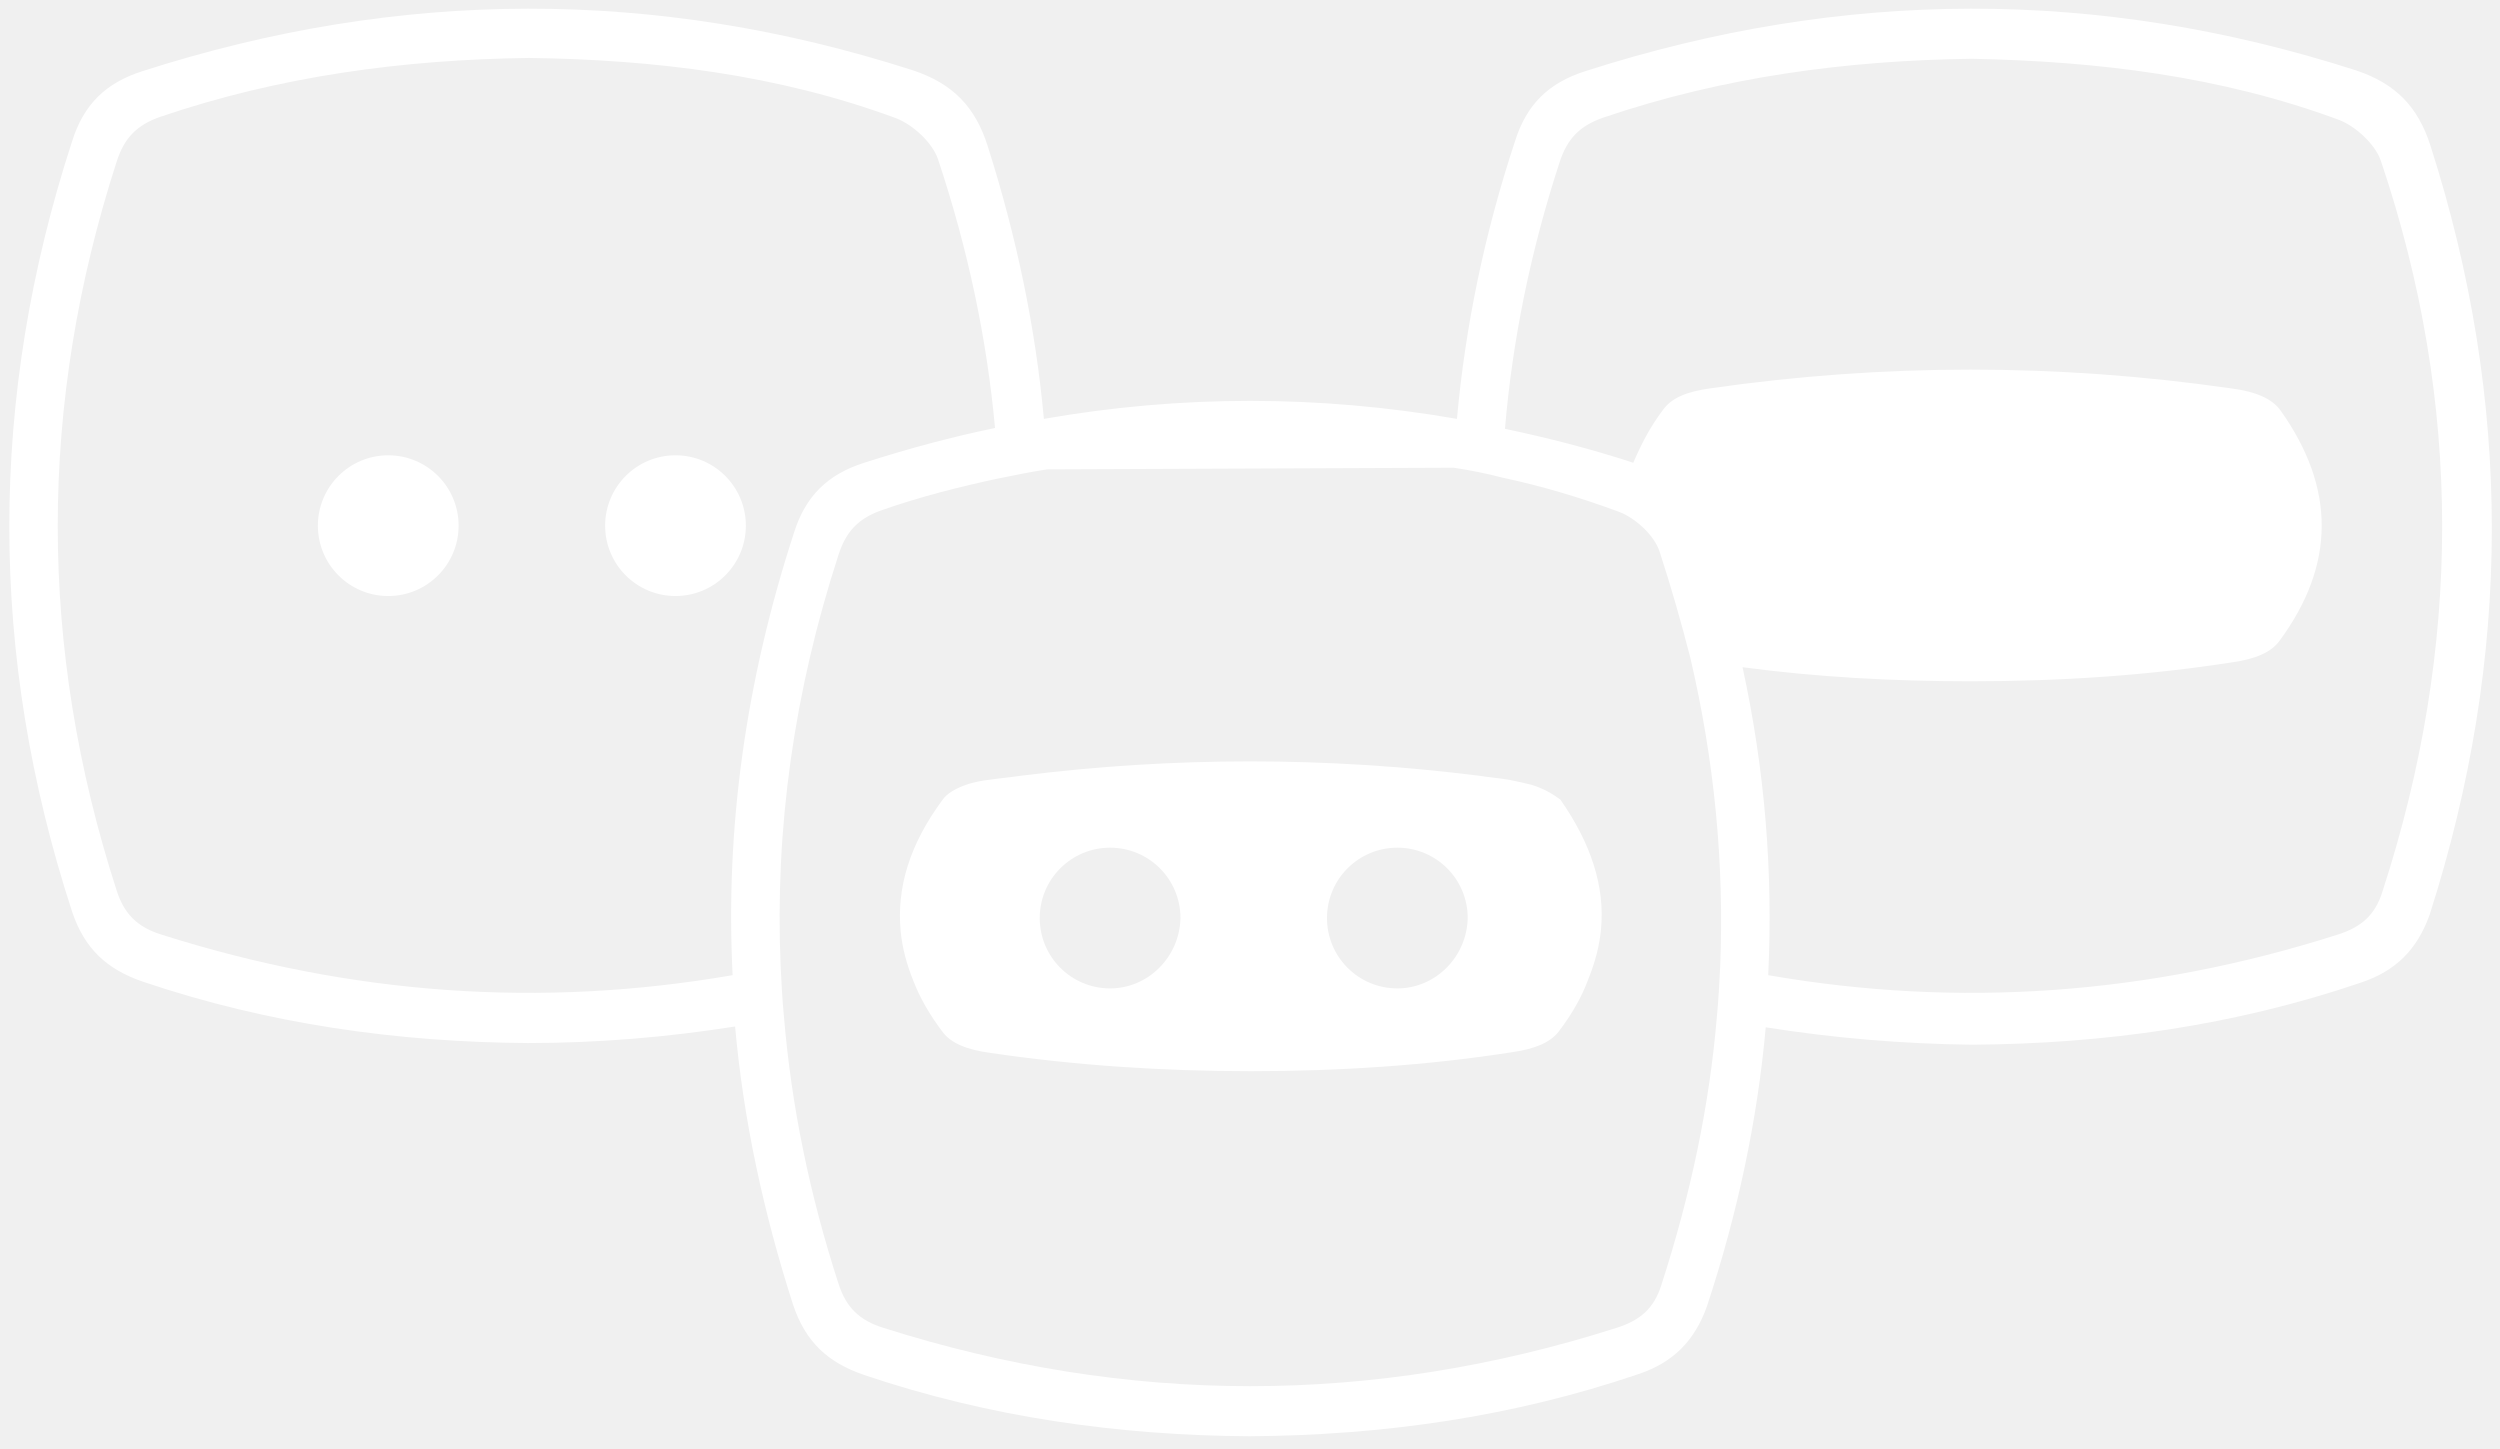
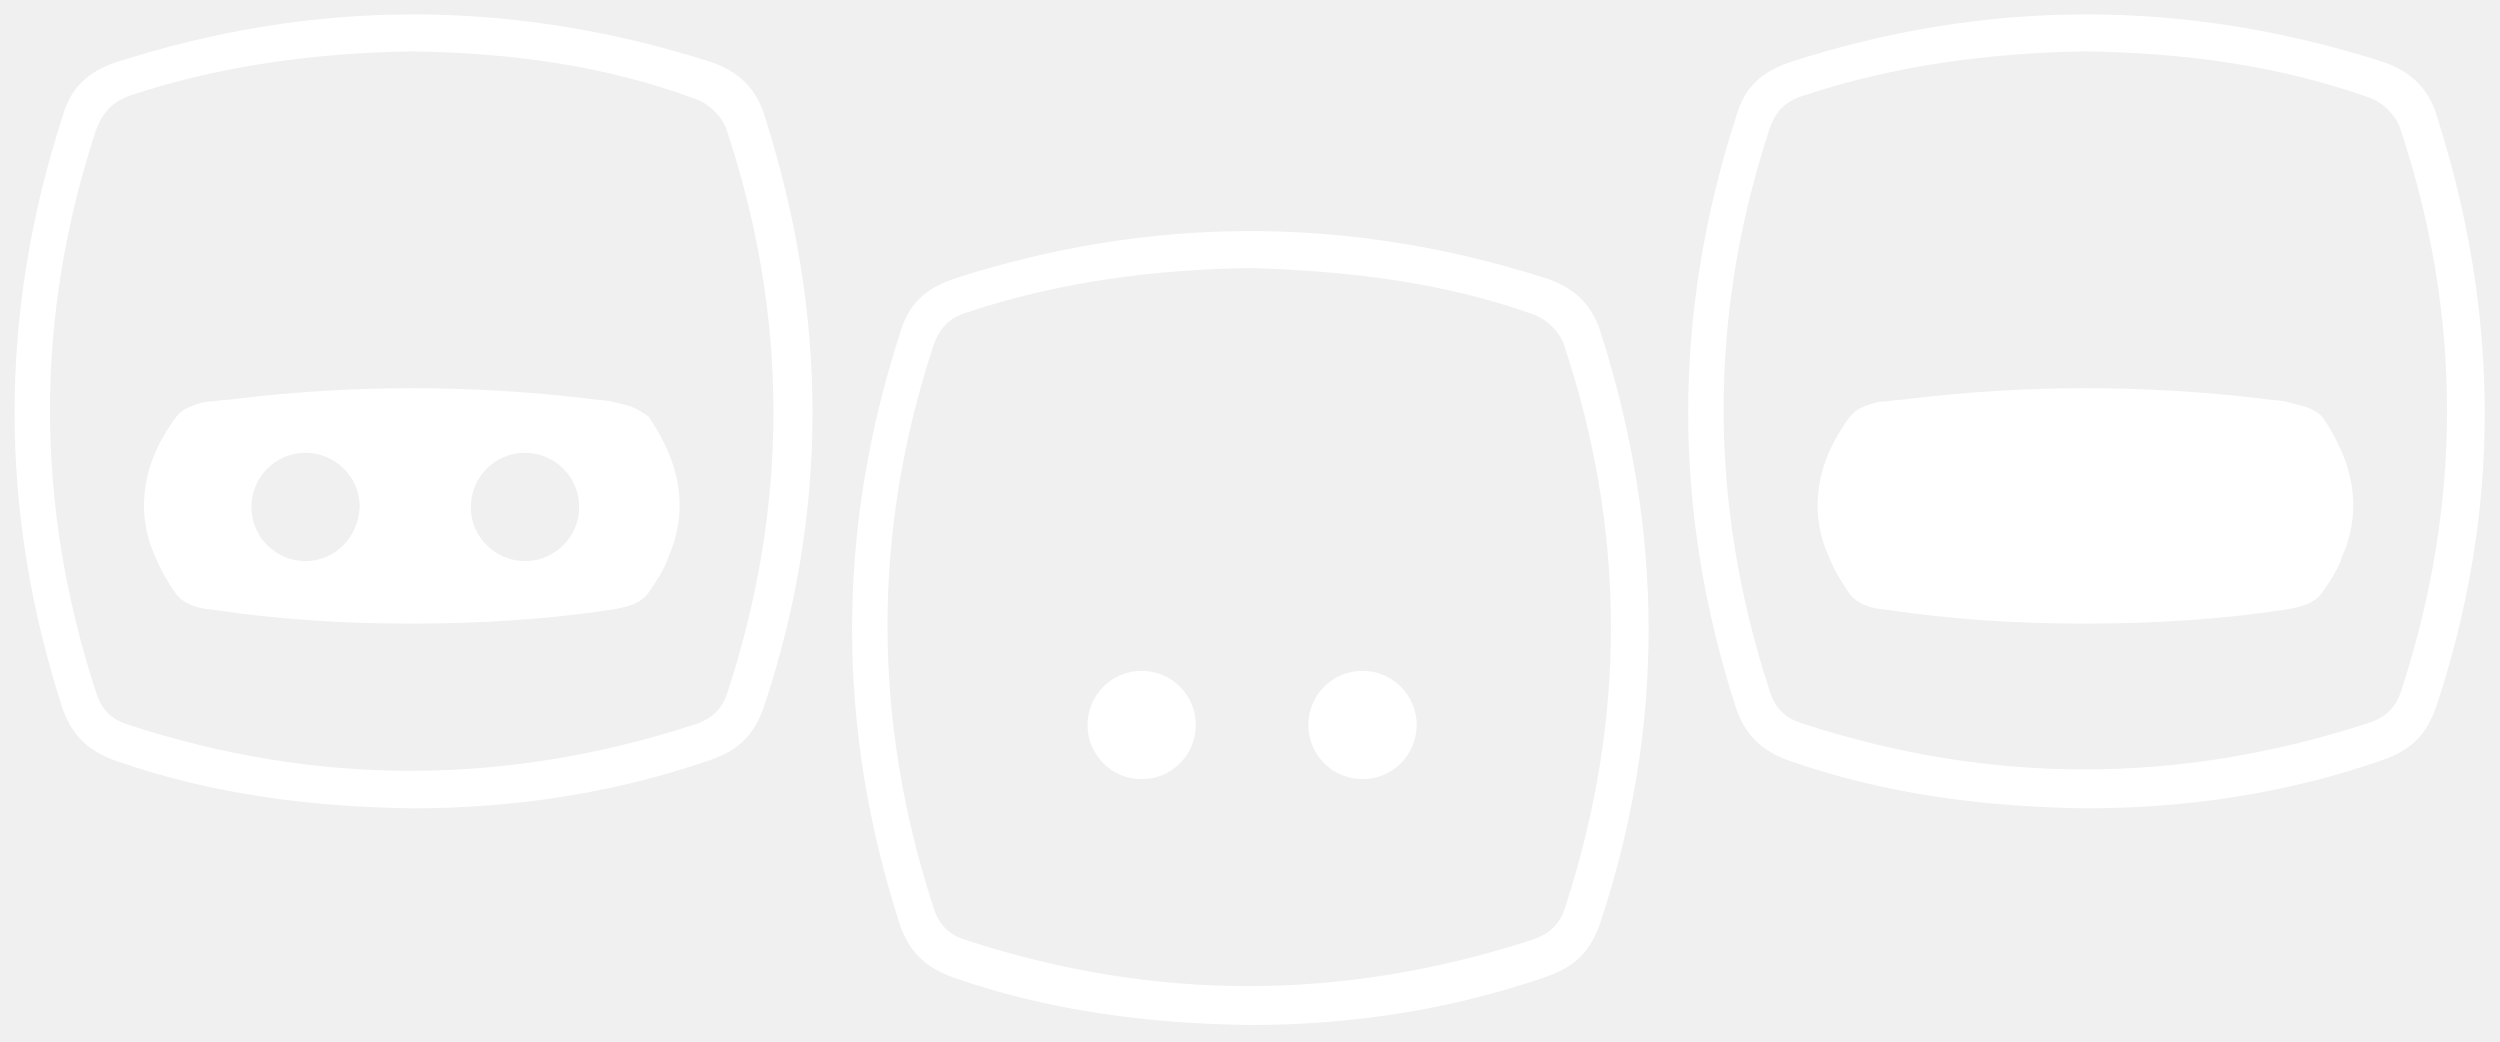
- <svg xmlns="http://www.w3.org/2000/svg" id="Layer_1" width="302" height="175" viewBox="0 0 302 175">
-   <style>.st0{fill:#fff}</style>
-   <path class="st0" d="M293.6 17.6c-1.5-4.7-4.2-7.5-9-9.1-31.1-10-62-9.9-93.1.1-4.4 1.4-7.1 4-8.5 8.5-3.7 11.2-6 22.4-7 33.5-16.7-2.9-33.3-2.9-49.9 0-1-11-3.3-22-6.8-33-1.5-4.7-4.2-7.5-9-9.1-31.1-10-62-9.9-93.1.1-4.4 1.4-7.1 4-8.5 8.5-10.1 31-10.1 62 0 93 1.5 4.5 4.2 7 8.6 8.5 15.1 5.1 30.7 7.3 46.5 7.4 8.4 0 16.8-.7 25-2 1 11.2 3.4 22.4 7 33.6 1.5 4.5 4.2 7 8.6 8.5 15.1 5.1 30.7 7.3 46.5 7.4 16-.1 31.7-2.3 47-7.5 4.2-1.4 6.8-4 8.3-8.2 3.7-11.2 6.1-22.5 7.1-33.7 8.2 1.3 16.5 2 24.9 2.1 16-.1 31.7-2.3 47-7.5 4.2-1.4 6.8-4 8.3-8.2 10-31.2 10-62 .1-92.9zM19.5 112.9c-2.9-.9-4.5-2.5-5.4-5.3-9.5-29.4-9.5-58.7 0-88.1.9-2.8 2.4-4.4 5.3-5.4C33.8 9.2 48.7 7.2 63.9 7c15.1.2 30.1 2 44.4 7.3 2 .8 4.3 2.9 5 4.9 3.6 10.8 5.9 21.6 6.9 32.5-5.3 1.1-10.5 2.5-15.8 4.2-4.4 1.4-7.1 4-8.5 8.5-5.8 17.8-8.3 35.6-7.4 53.4-23.1 4-46 2.4-69-4.9zm156.1-56.4c2 .3 4 .7 5.9 1.2 4.7 1 9.4 2.4 14 4.1.2.1.3.1.5.2 1.9.9 3.9 2.8 4.5 4.7 1.4 4.3 2.6 8.5 3.7 12.8 2.9 12.4 4.1 24.8 3.6 37.2-.1 2-.2 4.1-.4 6.1-.9 10.8-3.2 21.6-6.7 32.4-.9 2.9-2.6 4.3-5.4 5.2-29.5 9.4-59 9.4-88.6 0-2.9-.9-4.5-2.5-5.4-5.3-3.5-10.8-5.7-21.5-6.6-32.3-.2-2-.3-4.1-.4-6.1-.7-16.6 1.6-33.1 7-49.7.9-2.8 2.4-4.4 5.3-5.4 4.6-1.6 9.3-2.8 14-3.8 2-.4 3.9-.8 5.9-1.1m161.3 51c-.9 2.9-2.6 4.3-5.4 5.2-22.9 7.3-45.8 8.9-68.8 4.9.6-12.4-.4-24.8-3.1-37.2 9 1.2 18.2 1.7 27.6 1.7 10.8 0 21.4-.7 31.6-2.3 2.8-.4 4.6-1.2 5.6-2.5 6.9-9.3 6.8-18.6.2-27.9-1-1.4-2.9-2.3-6.1-2.7-20.9-3-41.8-3-62.7 0-3 .4-4.8 1.2-5.8 2.6-1.6 2.1-2.7 4.3-3.6 6.4-5.2-1.7-10.3-3-15.5-4.1.9-10.7 3.1-21.5 6.6-32.2.9-2.8 2.4-4.4 5.3-5.4 14.4-4.9 29.3-6.9 44.5-7.1 15.2.3 30.1 2.1 44.4 7.4 2 .8 4.3 2.9 5 4.9 9.9 29.3 9.8 58.8.2 88.3z" />
-   <circle class="st0" cx="81.6" cy="63.5" r="8.5" />
-   <circle class="st0" cx="46.9" cy="63.5" r="8.5" />
-   <path class="st0" d="M185 94.8c-.8-.2-1.7-.4-2.7-.6-1.2-.2-2.4-.3-3.7-.5-18.4-2.3-36.8-2.3-55.2 0-1.3.2-2.6.3-3.9.5-1 .1-1.8.3-2.5.5-1.5.5-2.6 1.1-3.2 2-3.9 5.3-5.5 10.5-5 15.8.2 2 .7 3.9 1.5 5.9.8 2.1 2 4.2 3.6 6.3 1 1.3 2.8 2.1 5.8 2.5 10.2 1.5 20.7 2.2 31.4 2.2 10.8 0 21.4-.7 31.6-2.3 2.8-.4 4.6-1.2 5.6-2.5 1.6-2.1 2.8-4.2 3.6-6.4.8-2 1.3-3.9 1.5-5.9.5-5.2-1.2-10.4-4.9-15.7-.8-.6-1.9-1.3-3.5-1.8zm-50.9 24.6c-4.7 0-8.5-3.8-8.5-8.5s3.8-8.5 8.5-8.5 8.5 3.8 8.5 8.5c-.1 4.7-3.9 8.5-8.5 8.5zm34.7 0c-4.7 0-8.5-3.8-8.5-8.5s3.8-8.5 8.5-8.5 8.5 3.8 8.5 8.5c-.1 4.7-3.9 8.5-8.5 8.5z" />
+ <svg xmlns="http://www.w3.org/2000/svg" id="Layer_1" width="180" height="75" viewBox="0 0 180 75">
+   <style>.st0,.st1{fill:#fff}.st1{fill-rule:evenodd;clip-rule:evenodd}</style>
+   <path class="st0" d="M90 19.3c-6.9.1-13.8 1-20.4 3.2-1.3.4-2 1.2-2.4 2.4-4.4 13.4-4.4 26.9 0 40.4.4 1.3 1.1 2 2.4 2.4 13.5 4.4 27 4.4 40.6 0 1.3-.4 2.1-1.1 2.5-2.4 4.4-13.5 4.4-27-.1-40.5-.3-.9-1.3-1.9-2.3-2.2-6.5-2.3-13.3-3.1-20.3-3.3zm0 54.5c-7.3-.1-14.4-1-21.3-3.4-2-.7-3.2-1.8-3.9-3.8-4.6-14.2-4.6-28.4 0-42.6.6-2.1 1.8-3.2 3.8-3.9 14.2-4.6 28.4-4.6 42.6-.1 2.2.7 3.5 2 4.1 4.1 4.5 14.2 4.6 28.3-.1 42.4-.7 2-1.8 3.1-3.8 3.8-6.9 2.4-14.1 3.5-21.4 3.5z" />
+   <circle class="st1" cx="98.1" cy="52.2" r="3.9" />
+   <circle class="st1" cx="82.2" cy="52.2" r="3.9" />
+   <path class="st0" d="M29.7 3.7c-6.9.1-13.8 1-20.4 3.2-1.3.5-1.9 1.2-2.4 2.5-4.4 13.4-4.4 26.9 0 40.4.4 1.3 1.1 2 2.4 2.4 13.5 4.4 27 4.4 40.6 0 1.3-.4 2.1-1.1 2.5-2.4 4.4-13.5 4.4-27-.1-40.5C52 8.4 51 7.4 50 7.1c-6.5-2.4-13.3-3.3-20.3-3.4zm0 54.5c-7.3-.1-14.4-1-21.3-3.4-2-.7-3.2-1.8-3.9-3.8-4.6-14.2-4.6-28.4 0-42.6.6-2.1 1.8-3.2 3.8-3.9C22.6-.1 36.7-.1 51 4.4c2.2.7 3.5 2 4.1 4.1 4.5 14.2 4.6 28.3-.1 42.4-.7 2-1.8 3.1-3.8 3.8-6.9 2.4-14.2 3.5-21.5 3.5z" />
+   <path class="st0" d="M37.8 40.4c-2.1 0-3.9-1.7-3.9-3.9 0-2.1 1.7-3.9 3.9-3.9 2.1 0 3.9 1.7 3.9 3.9s-1.8 3.9-3.9 3.9zm-15.8 0c-2.1 0-3.9-1.7-3.9-3.9 0-2.1 1.7-3.9 3.9-3.9 2.1 0 3.9 1.7 3.9 3.9-.1 2.2-1.8 3.9-3.9 3.9zm23.2-11.2l-1.2-.3c-.5-.1-1.1-.1-1.7-.2-8.4-1-16.8-1-25.2 0-.6.1-1.2.1-1.8.2-.5 0-.8.1-1.1.2-.7.2-1.2.5-1.5.9-1.8 2.4-2.5 4.8-2.3 7.2.1.9.3 1.8.7 2.7.4 1 .9 1.9 1.6 2.9.5.6 1.3 1 2.6 1.1 4.7.7 9.4 1 14.3 1s9.8-.3 14.4-1c1.3-.2 2.1-.5 2.6-1.1.7-1 1.3-1.9 1.6-2.9.4-.9.6-1.8.7-2.7.2-2.4-.5-4.7-2.2-7.2-.3-.2-.8-.6-1.5-.8zM150.2 3.7c-6.9.1-13.8 1-20.4 3.2-1.3.4-2 1.2-2.4 2.4-4.4 13.4-4.4 26.9 0 40.4.4 1.3 1.1 2 2.4 2.4 13.5 4.4 27 4.4 40.6 0 1.3-.4 2.1-1.1 2.5-2.4 4.4-13.5 4.4-27-.1-40.5-.3-.9-1.3-1.9-2.3-2.2-6.5-2.3-13.3-3.2-20.3-3.3zm0 54.5c-7.3-.1-14.4-1-21.3-3.4-2-.7-3.2-1.8-3.9-3.8-4.6-14.2-4.6-28.4 0-42.6.6-2.1 1.8-3.2 3.8-3.9 14.2-4.6 28.4-4.6 42.6-.1 2.2.7 3.5 2 4.1 4.1 4.5 14.2 4.6 28.3-.1 42.4-.7 2-1.8 3.1-3.8 3.8-6.8 2.4-14.1 3.5-21.4 3.5z" />
+   <path class="st1" d="M165.7 29.2l-1.2-.3c-.5-.1-1.1-.1-1.7-.2-8.4-1-16.8-1-25.2 0-.6.1-1.2.1-1.8.2-.5 0-.8.1-1.1.2-.7.2-1.2.5-1.5.9-1.8 2.4-2.5 4.8-2.3 7.2.1.9.3 1.8.7 2.7.4 1 .9 1.9 1.6 2.9.5.6 1.3 1 2.6 1.1 4.7.7 9.4 1 14.3 1s9.8-.3 14.4-1c1.3-.2 2.1-.5 2.6-1.1.7-1 1.3-1.9 1.6-2.9.4-.9.6-1.8.7-2.7.2-2.4-.5-4.7-2.2-7.2-.2-.2-.7-.6-1.5-.8z" />
</svg>
